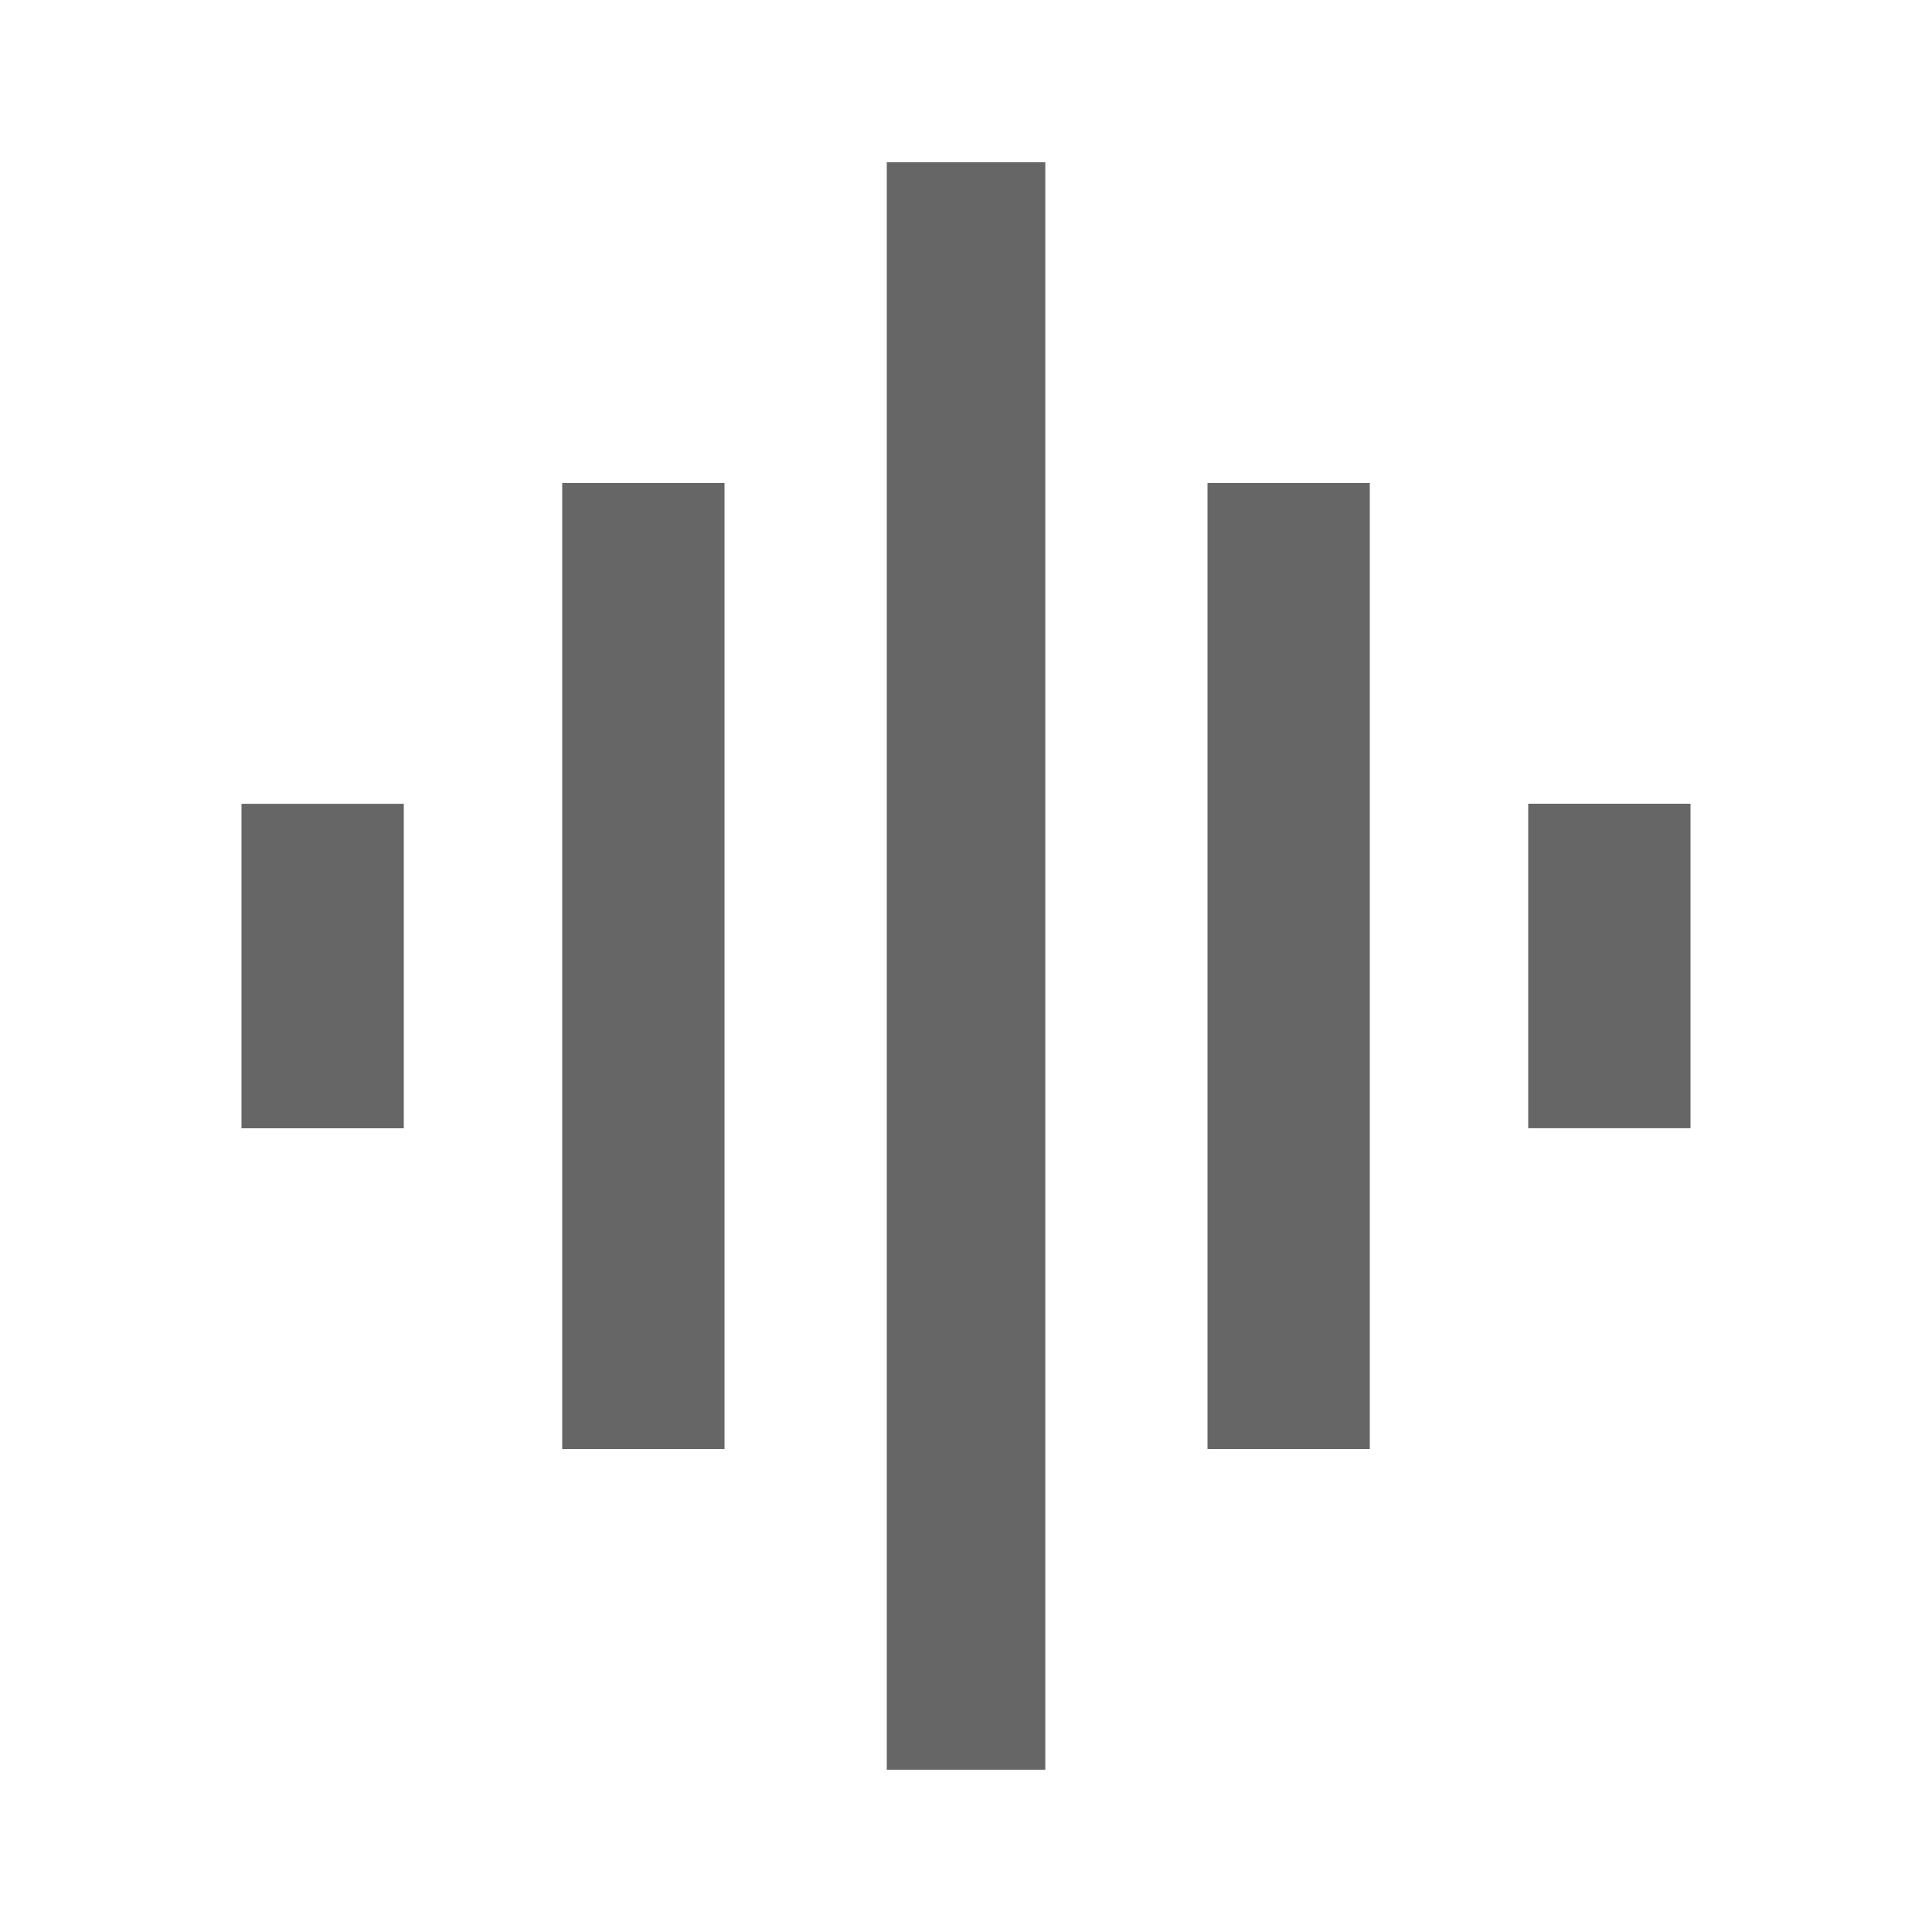
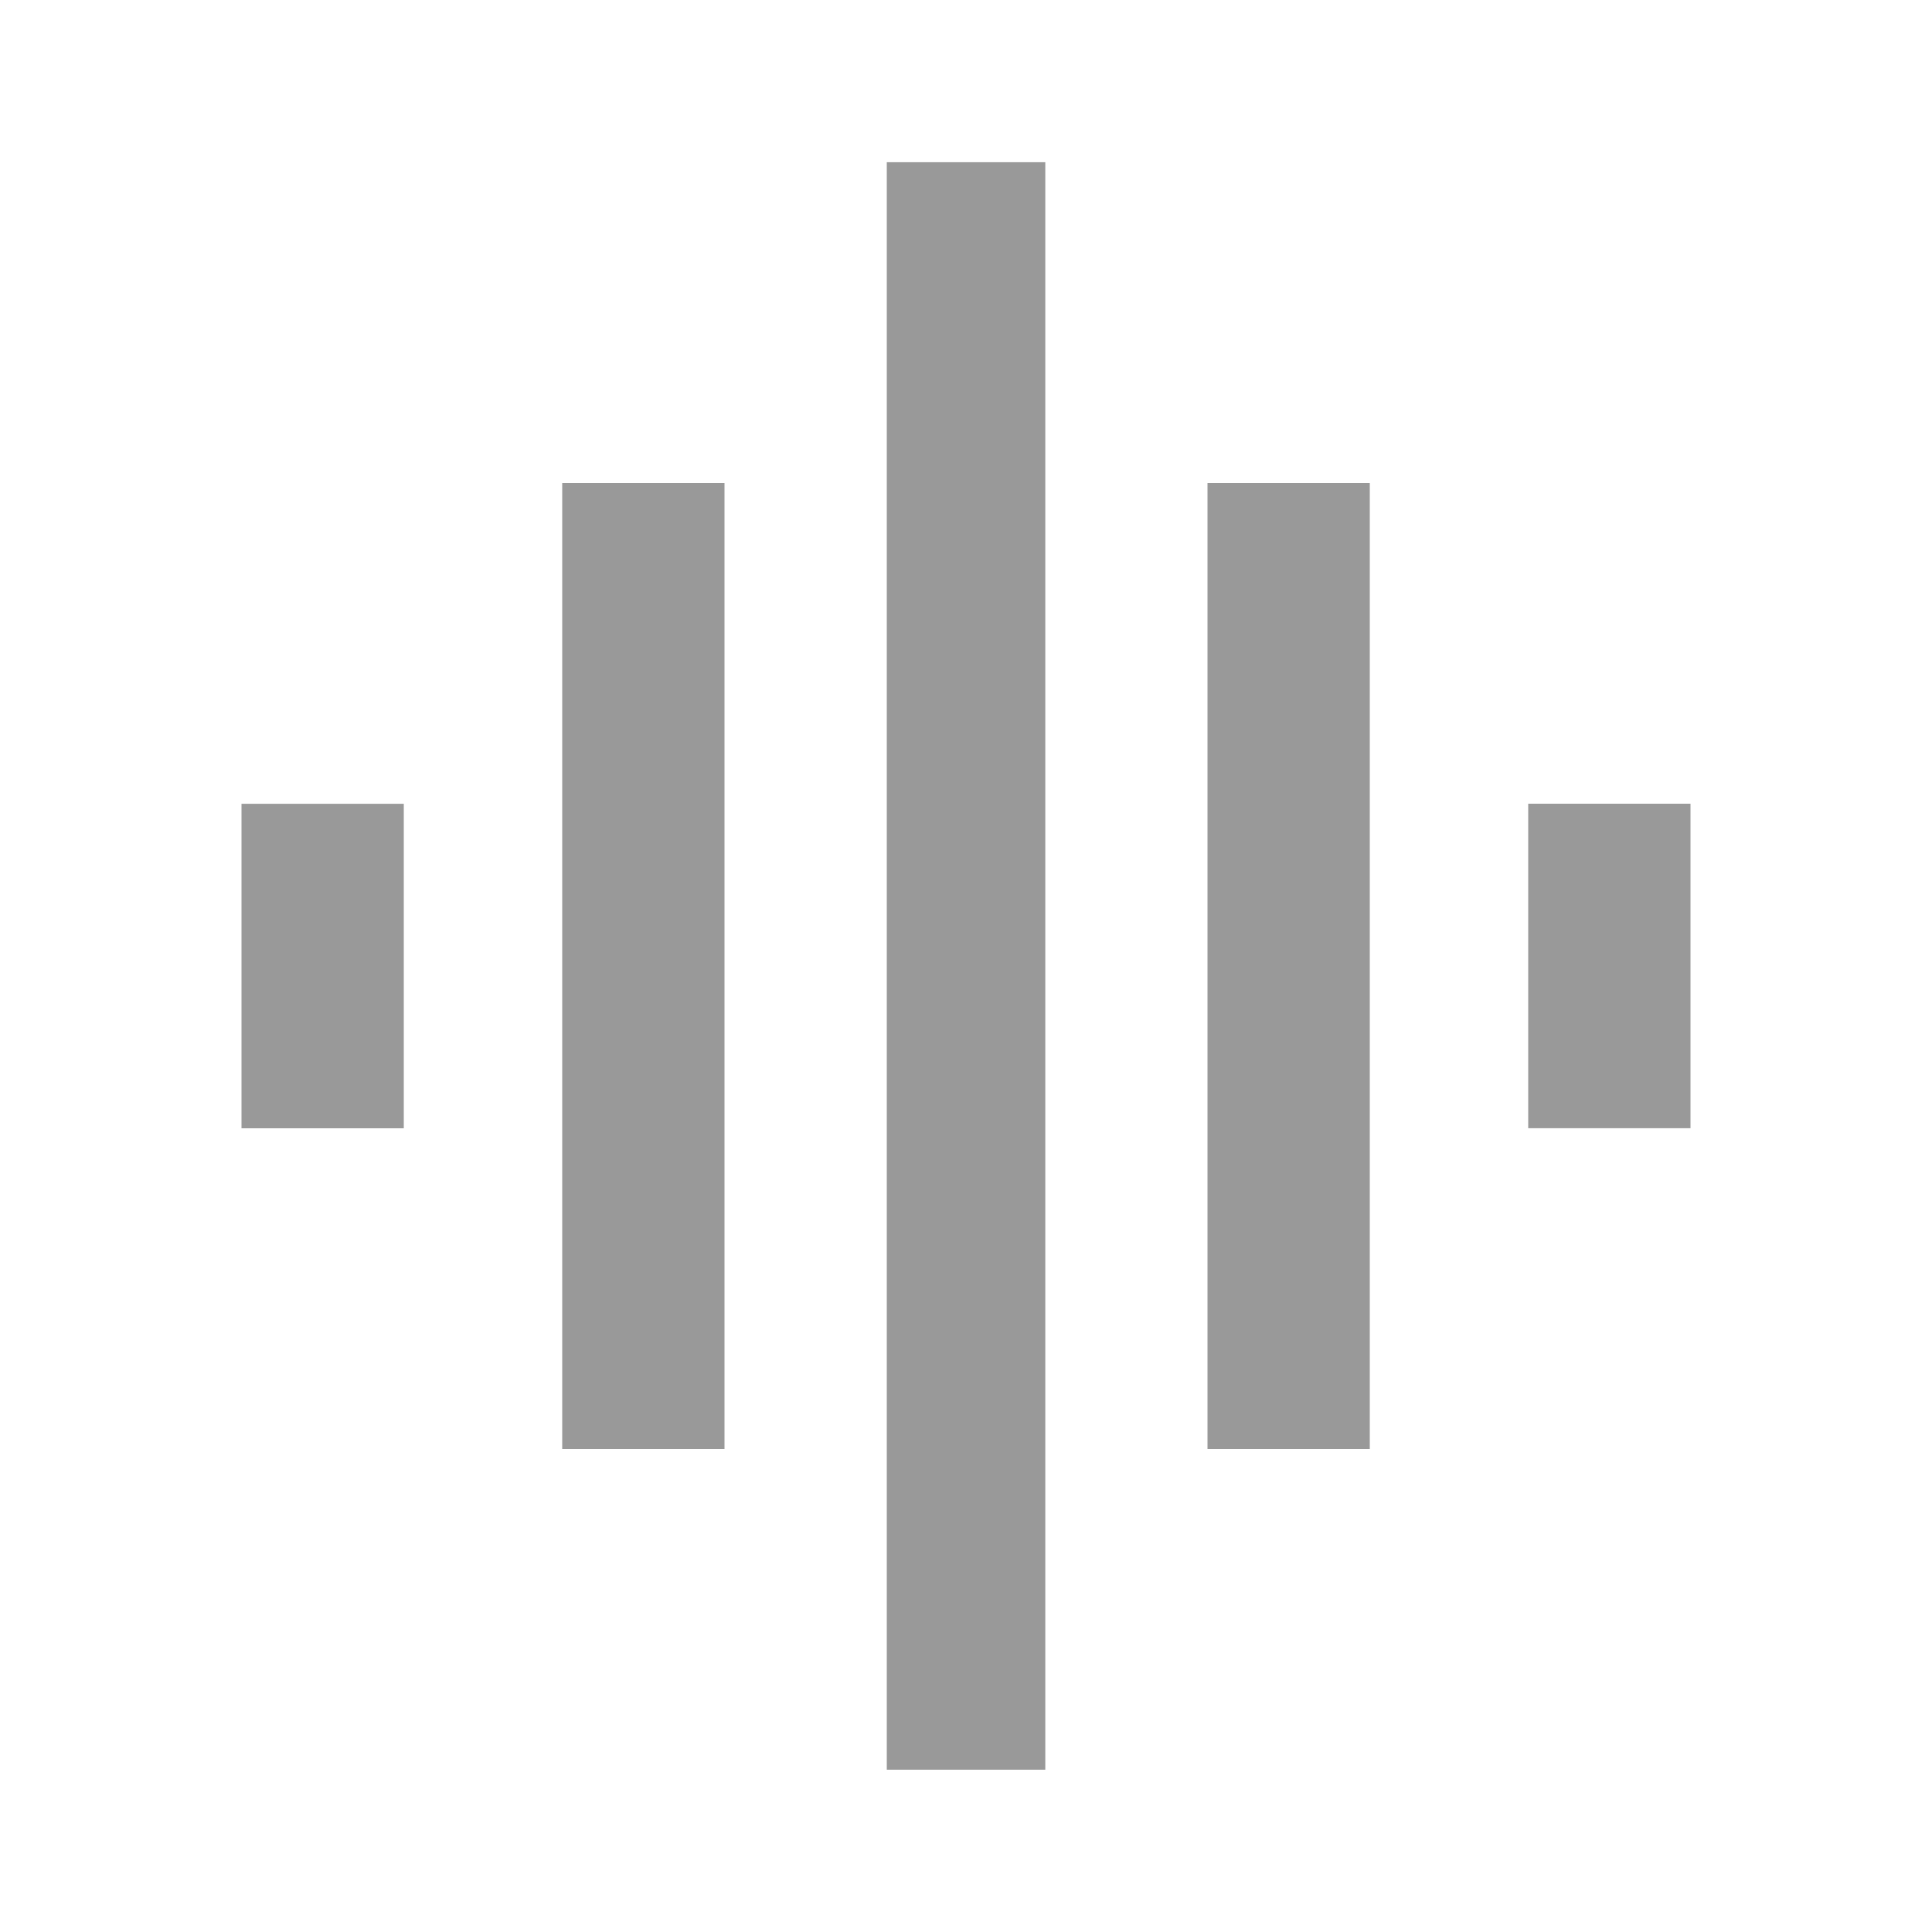
<svg xmlns="http://www.w3.org/2000/svg" version="1.1" width="24" height="24" viewBox="0 0 24 24">
-   <path fill="#666666" d="M18.984 9.984h2.016v4.031h-2.016v-4.031zM15 18v-12h2.016v12h-2.016zM3 14.016v-4.031h2.016v4.031h-2.016zM11.016 21.984v-19.969h1.969v19.969h-1.969zM6.984 18v-12h2.016v12h-2.016z" />
+   <path fill="#999999" d="M18.984 9.984h2.016v4.031h-2.016v-4.031zM15 18v-12h2.016v12h-2.016zM3 14.016v-4.031h2.016v4.031h-2.016zM11.016 21.984v-19.969h1.969v19.969h-1.969zM6.984 18v-12h2.016v12h-2.016z" />
</svg>
